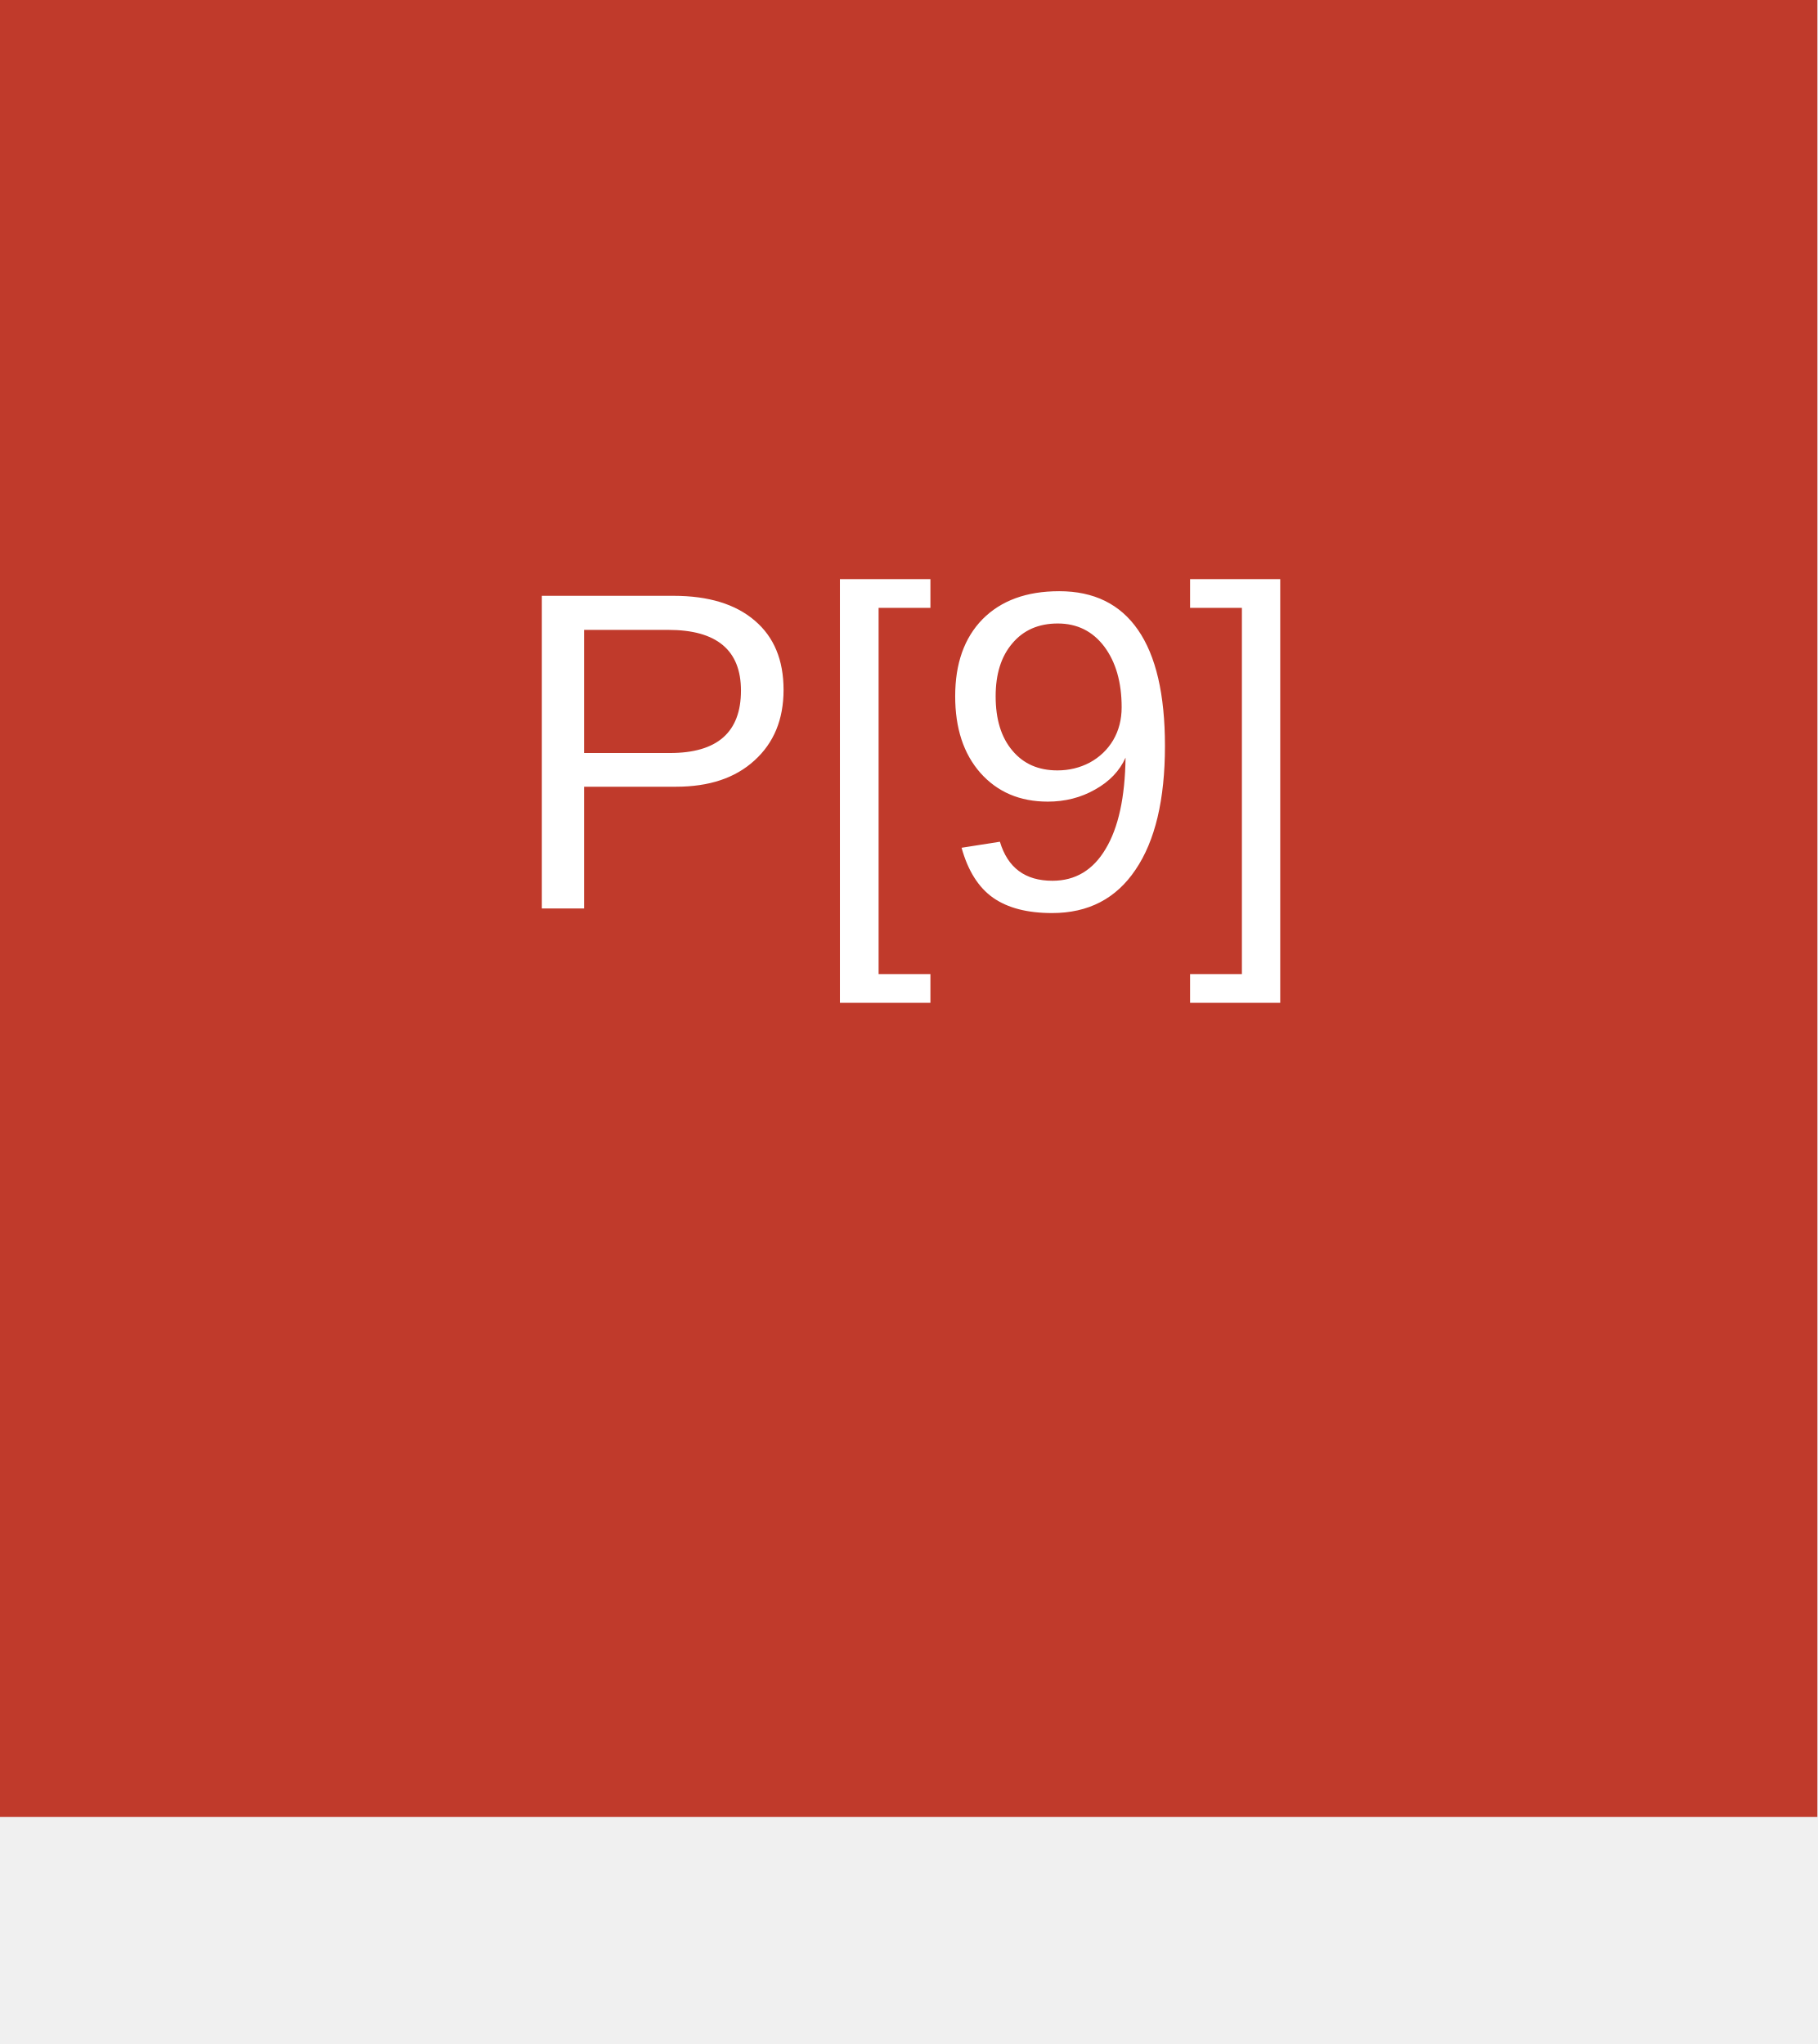
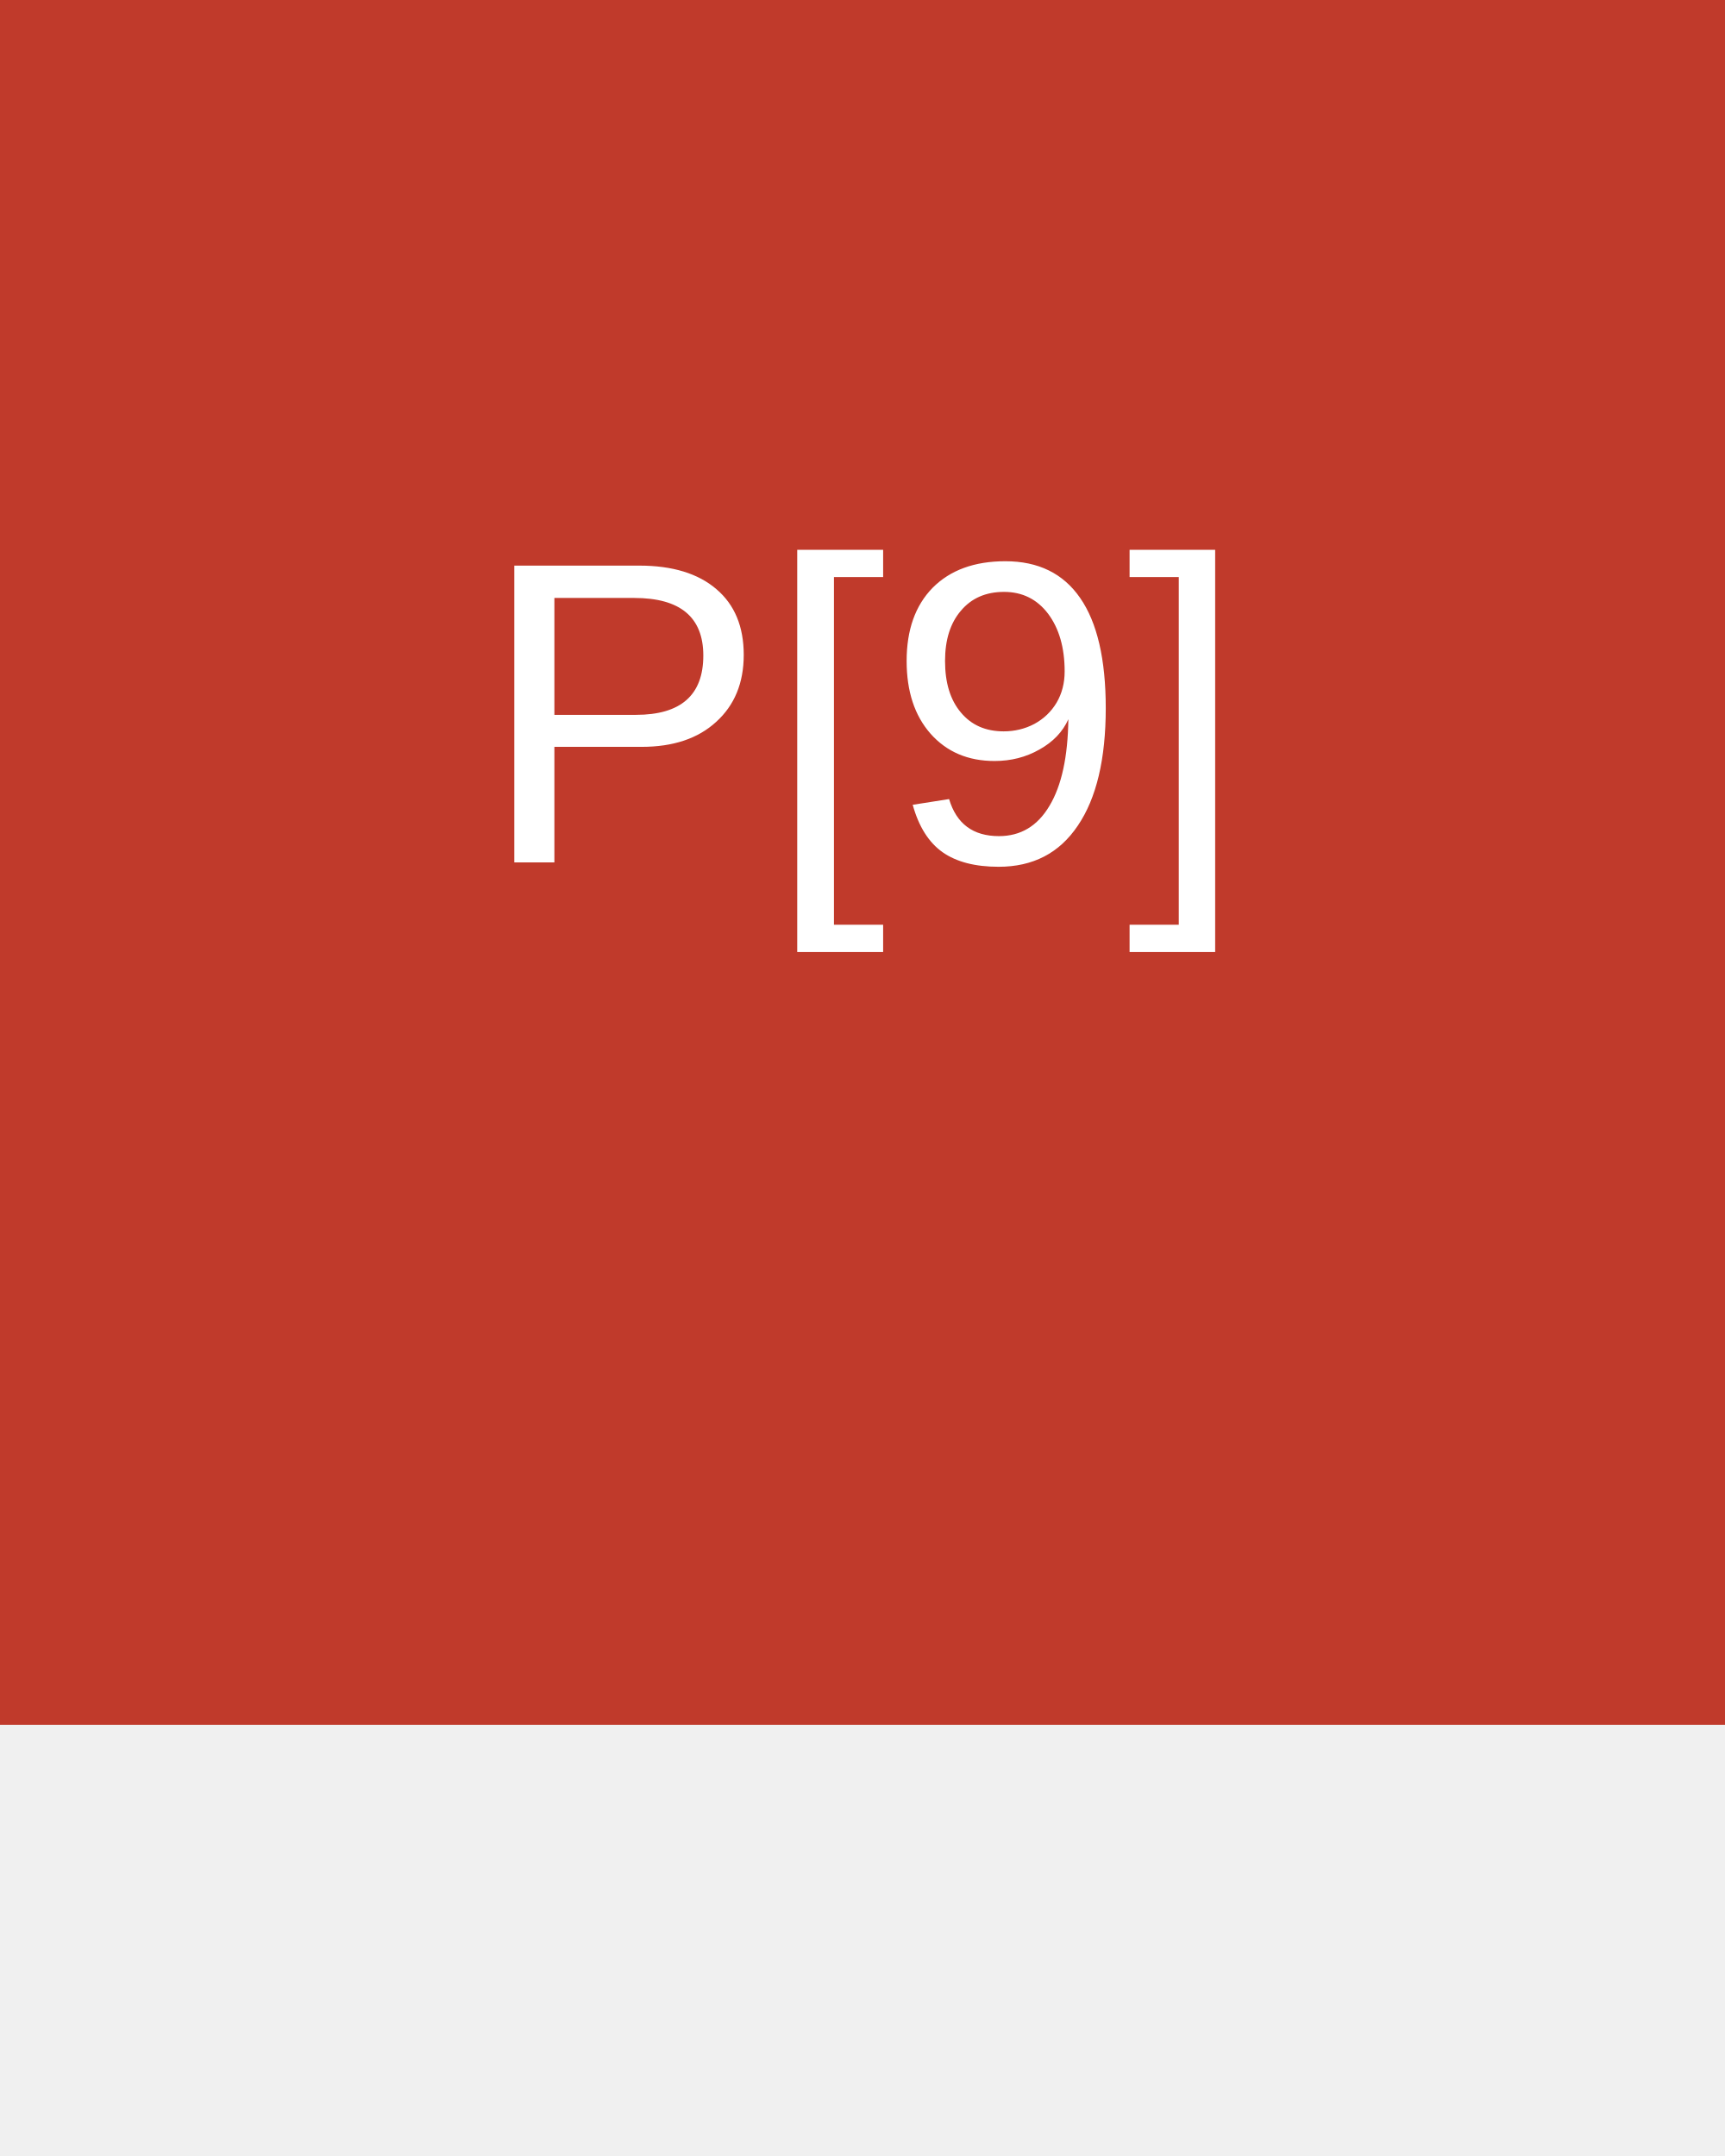
- <svg xmlns="http://www.w3.org/2000/svg" width="80" height="90" viewBox="0 0 80 90">
+ <svg xmlns="http://www.w3.org/2000/svg" width="80" height="100" viewBox="0 0 80 100">
  <rect width="80" height="80" fill="#c03a2b" />
  <text x="40" y="40" font-family="Arial" font-size="20" fill="white" text-anchor="middle" alignment-baseline="middle">P[9]</text>
</svg>
